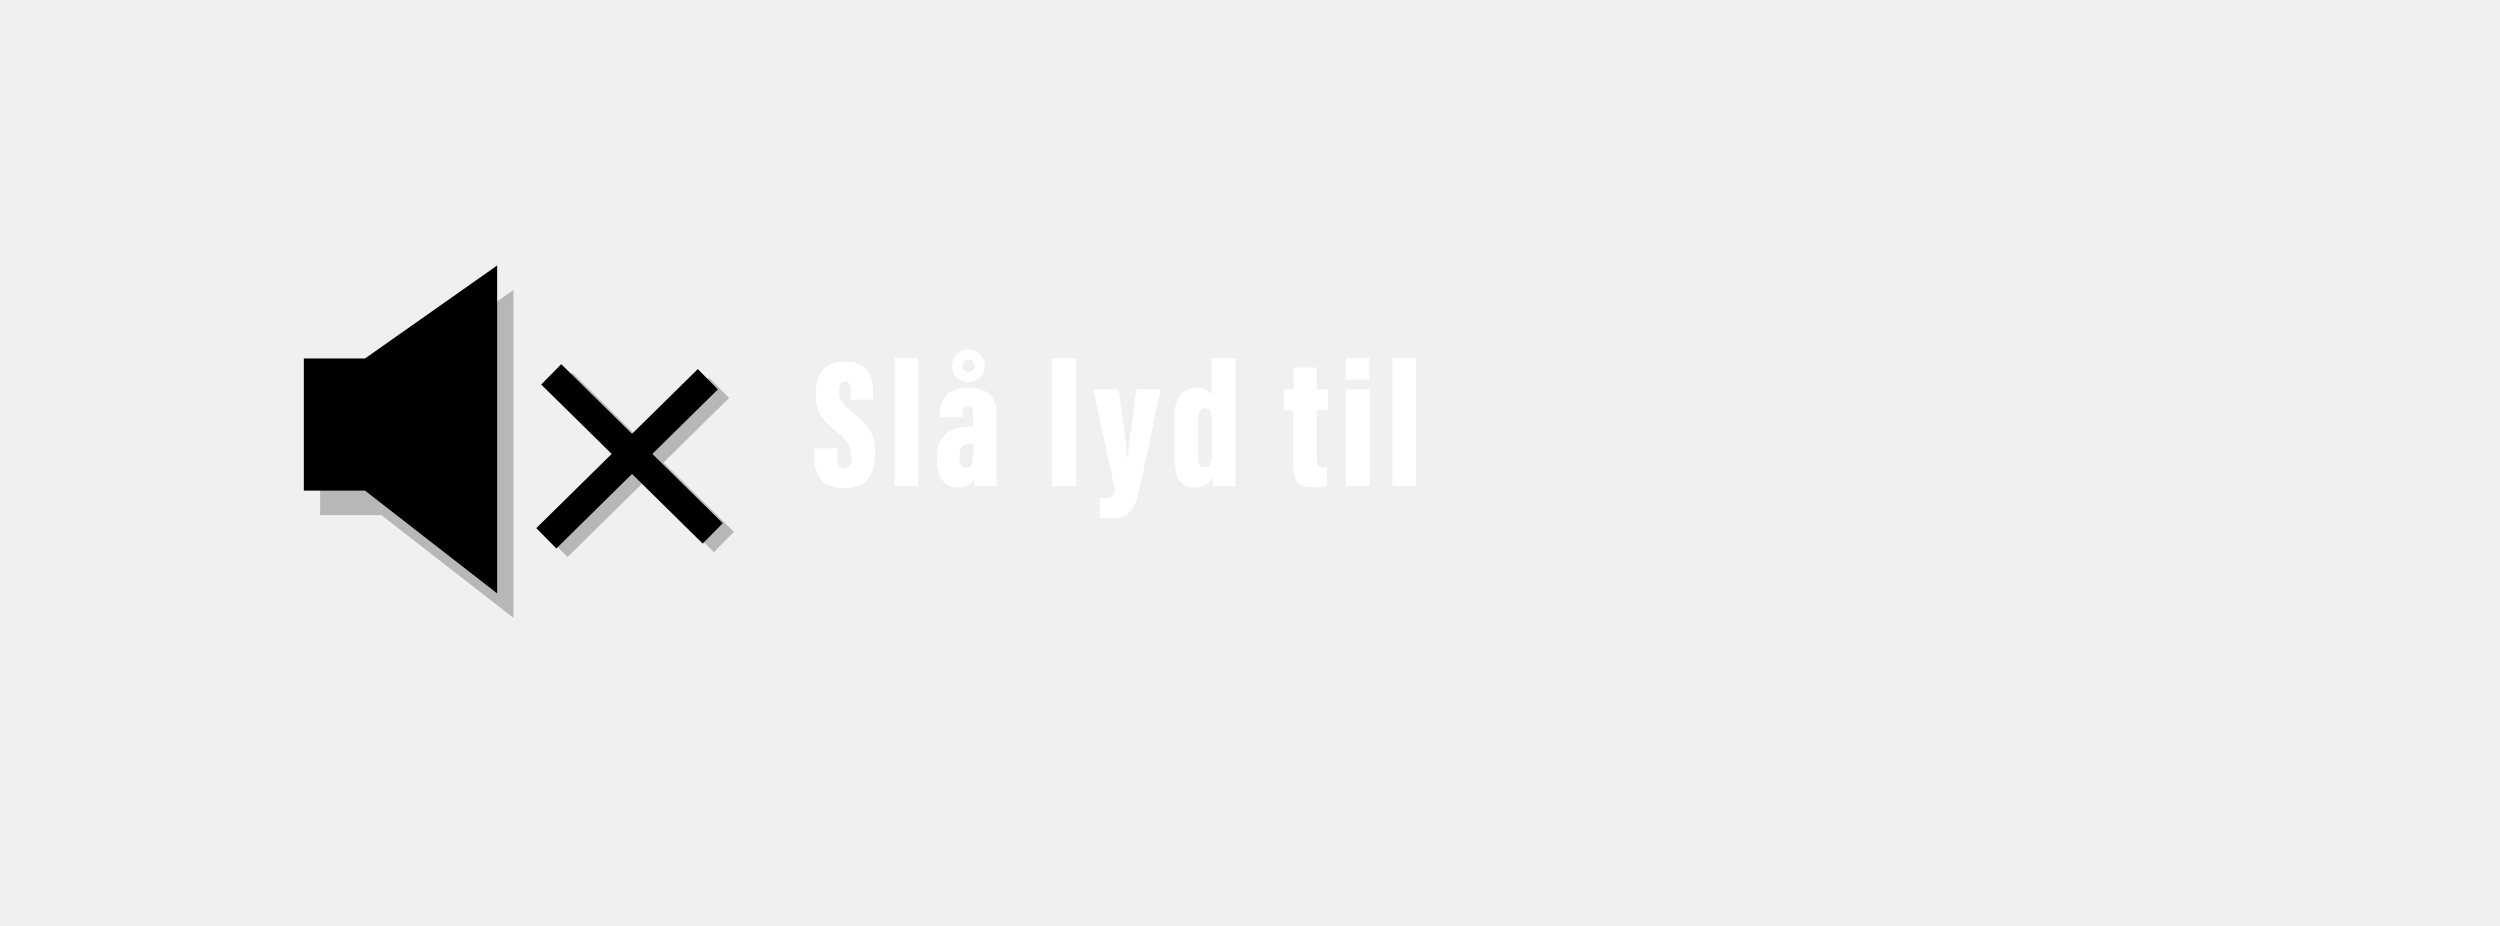
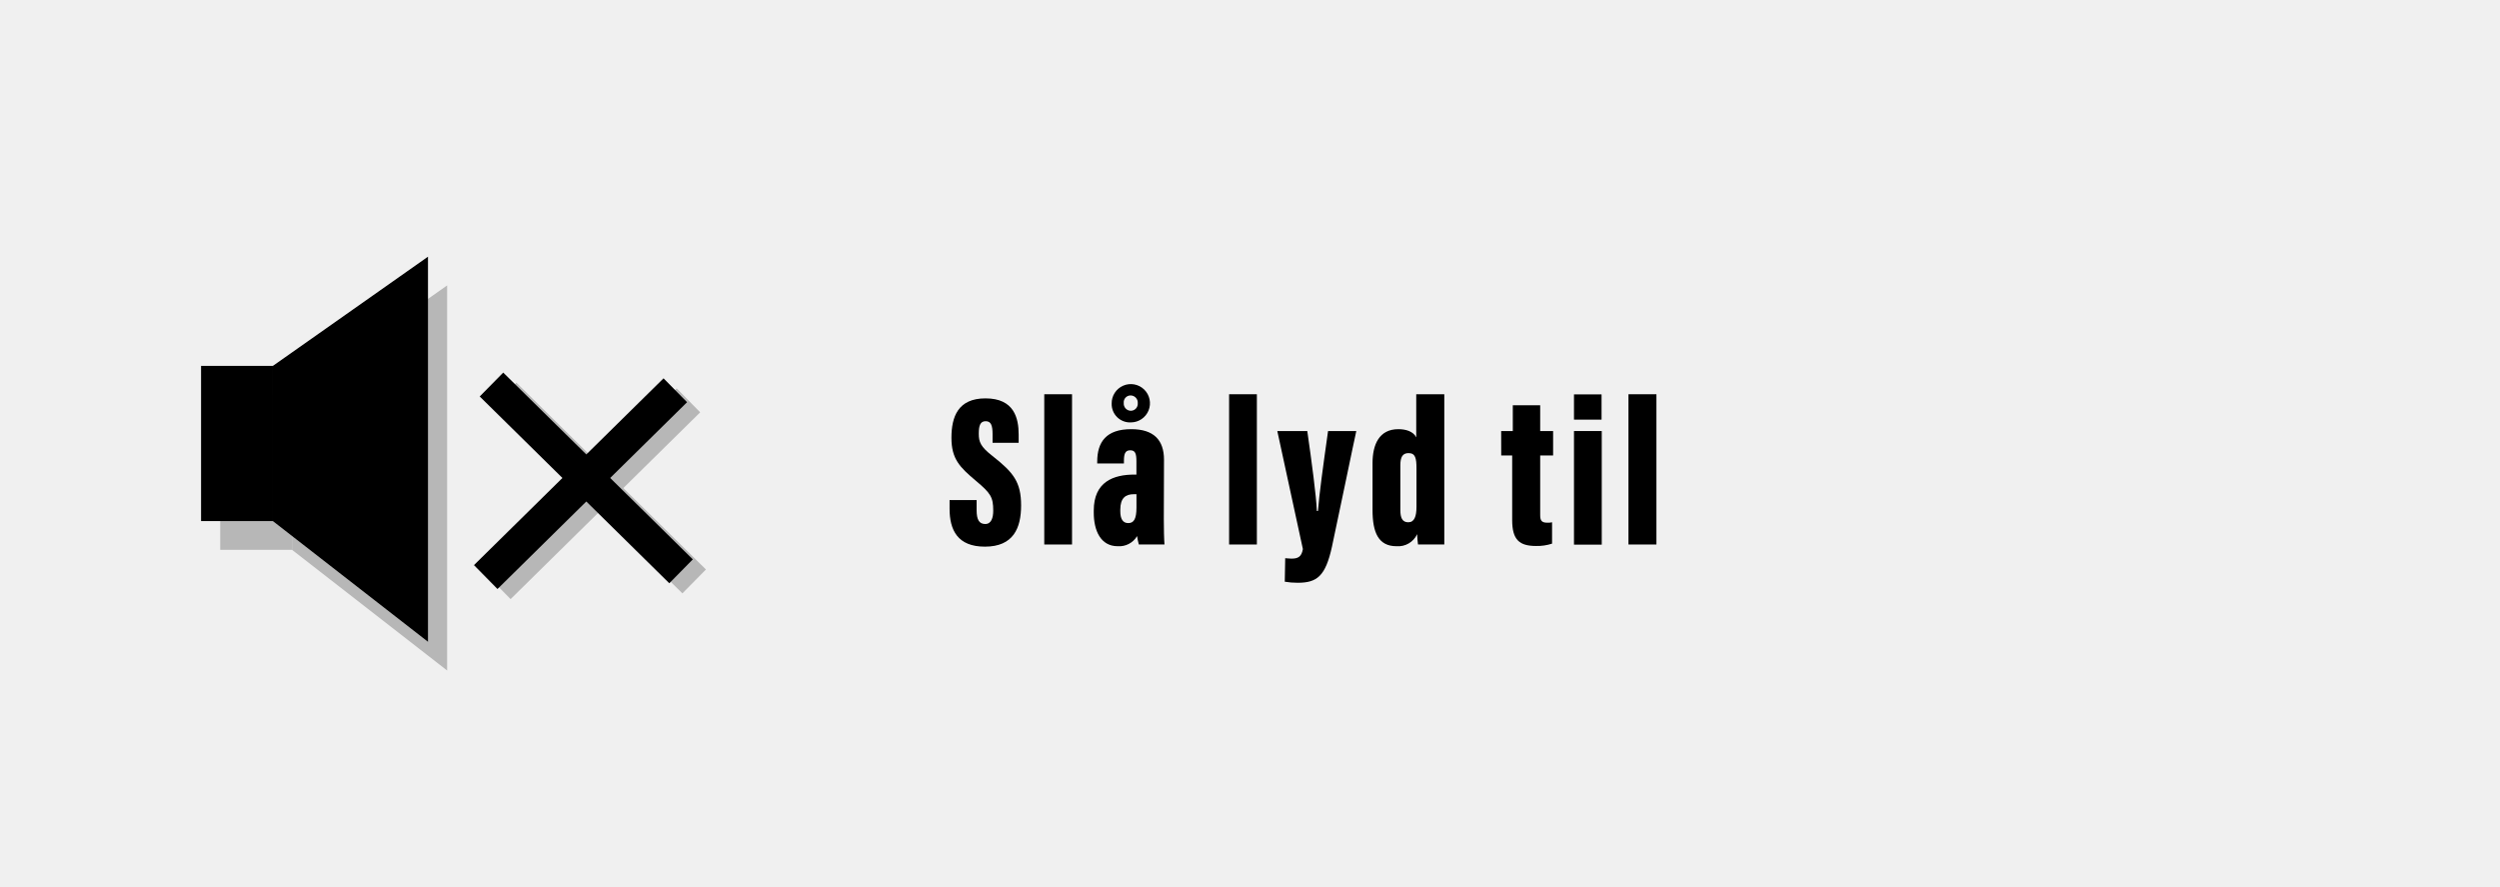
- <svg xmlns="http://www.w3.org/2000/svg" id="Layer_1" data-name="Layer 1" width="613" height="227" viewBox="0 0 613 227">
+ <svg xmlns="http://www.w3.org/2000/svg" id="Layer_1" data-name="Layer 1" width="522" height="185" viewBox="0 0 522 185">
  <defs>
-     <style>.cls-1{opacity:0.24;}.cls-2{fill:none;stroke:#000;stroke-miterlimit:10;stroke-width:7px;}.cls-3{fill:#fff;}</style>
+     <style>.cls-1{opacity:0.24;}.cls-2{fill:none;stroke:#000;stroke-miterlimit:10;stroke-width:7px;}</style>
  </defs>
+   <path d="M204,104.42v2.11c0,1.94.5,2.88,1.8,2.88s1.67-1.35,1.67-2.79c0-2.83-.54-3.64-3.6-6.21-3.42-2.88-5.13-4.59-5.13-9s1.39-8.23,7.11-8.23c6,0,6.93,4.14,6.93,7.56v1.71h-5.45v-1.8c0-1.8-.31-2.7-1.44-2.7s-1.44.9-1.44,2.61.36,2.7,2.84,4.63c4.41,3.47,6,5.45,6,10.35,0,4.73-1.62,8.6-7.56,8.6-5.71,0-7.38-3.47-7.38-7.92v-1.8Z" />
+   <path d="M218.13,113.69V82.32h5.8v31.37Z" />
+   <path d="M243.1,108.29c0,2.11.05,4.36.14,5.4h-5.36a15.74,15.74,0,0,1-.36-1.76,4.33,4.33,0,0,1-4.05,2.12c-3.6,0-5-3.33-5-7v-.45c0-6,4.1-7.51,8.51-7.51h.4V96.36c0-1.62-.22-2.34-1.3-2.34s-1.31.81-1.31,2.21v.54h-5.58v-.36c0-4.14,1.89-6.8,7.11-6.8,4.68,0,6.84,2.25,6.84,6.39Zm-10.89-24a4,4,0,1,1,4,3.91A3.83,3.83,0,0,1,232.21,84.26Zm5.18,18.9h-.54c-1.71,0-2.84.76-2.84,3.24v.31c0,1.62.54,2.48,1.67,2.48s1.71-.81,1.71-3.24Zm.27-19a1.5,1.5,0,0,0-1.49-1.62,1.43,1.43,0,0,0-1.44,1.58,1.5,1.5,0,0,0,1.49,1.62A1.46,1.46,0,0,0,237.66,84.21Z" />
+   <path d="M256.74,113.69V82.32h5.8v31.37Z" />
+   <path d="M273.07,90c.9,6.26,1.89,13.64,2,16.7h.23c.31-3.83.94-8.37,2.11-16.7h5.9c-.32,1.31-4.28,20.52-5.09,24.17-1.35,6.12-3.1,7.51-7.15,7.51a16,16,0,0,1-2.7-.22l.09-4.91c.18,0,.81.09,1.3.09,1.35,0,2.12-.36,2.39-2L266.81,90Z" />
+   <path d="M301.69,82.32v24.75c0,3.38,0,5.36,0,6.62h-5.49a20,20,0,0,1-.18-2.16,4.37,4.37,0,0,1-4.32,2.52c-3.78,0-5-2.88-5-7.56V96.72c0-3.91,1.39-7.11,5.4-7.11,1.53,0,3.1.45,3.73,1.71v-9Zm-9.18,24.17c0,1.62.4,2.56,1.66,2.56s1.71-1.21,1.71-3.24v-8c0-2.12-.22-3.2-1.66-3.2-1.26,0-1.71.86-1.71,2.52Z" />
+   <path d="M313.57,90H316V84.62h5.72V90h2.7V95.1h-2.7v12.33c0,1.08.13,1.71,1.48,1.71a3.73,3.73,0,0,0,1-.09v4.46a9.93,9.93,0,0,1-3.33.49c-3.47,0-5-1.26-5-5.4V95.1h-2.29Z" />
+   <path d="M328.78,90h5.8v23.72h-5.8Zm0-7.65h5.76v5.27h-5.76Z" />
+   <path d="M340.16,113.69V82.32H346v31.37Z" />
  <g class="cls-1">
-     <rect x="78.5" y="93.9" width="15" height="32.4" />
-     <polygon points="125.9 151.5 93.5 126.3 93.5 93.9 125.9 71.1 125.9 151.5" />
-     <line class="cls-2" x1="137.9" y1="93.9" x2="177.5" y2="132.9" />
-     <line class="cls-2" x1="176.3" y1="95.1" x2="136.7" y2="134.1" />
+     <rect x="46" y="82.4" width="15" height="32.4" />
+     <polygon points="93.4 140 61 114.8 61 82.4 93.4 59.6 93.4 140" />
+     <line class="cls-2" x1="105.4" y1="82.4" x2="145" y2="121.4" />
+     <line class="cls-2" x1="143.8" y1="83.6" x2="104.2" y2="122.6" />
  </g>
-   <rect x="74.5" y="87.9" width="15" height="32.4" />
-   <polygon points="121.9 145.5 89.5 120.3 89.5 87.9 121.9 65.1 121.9 145.5" />
-   <path class="cls-3" d="M205.29,109.92V112c0,1.94.5,2.88,1.8,2.88s1.67-1.35,1.67-2.79c0-2.83-.54-3.64-3.6-6.21-3.42-2.88-5.13-4.59-5.13-9s1.39-8.23,7.11-8.23c6,0,6.93,4.14,6.93,7.56V98h-5.45v-1.8c0-1.8-.31-2.7-1.44-2.7s-1.44.9-1.44,2.61.36,2.7,2.84,4.63c4.41,3.47,6,5.45,6,10.35,0,4.73-1.62,8.6-7.56,8.6-5.71,0-7.38-3.47-7.38-7.92v-1.8Z" />
-   <path class="cls-3" d="M219.38,119.19V87.82h5.8v31.37Z" />
-   <path class="cls-3" d="M244.35,113.79c0,2.11.05,4.36.14,5.4h-5.36a15.74,15.74,0,0,1-.36-1.76,4.33,4.33,0,0,1-4.05,2.12c-3.6,0-5-3.33-5-7v-.45c0-6,4.1-7.51,8.51-7.51h.4v-2.75c0-1.62-.22-2.34-1.3-2.34s-1.31.81-1.31,2.21v.54H230.4v-.36c0-4.14,1.89-6.8,7.11-6.8,4.68,0,6.84,2.25,6.84,6.39Zm-10.89-24a4,4,0,1,1,4,3.91A3.83,3.83,0,0,1,233.46,89.76Zm5.18,18.9h-.54c-1.71,0-2.84.76-2.84,3.24v.31c0,1.62.54,2.48,1.67,2.48s1.71-.81,1.71-3.24Zm.27-19a1.5,1.5,0,0,0-1.49-1.62A1.43,1.43,0,0,0,236,89.67a1.5,1.5,0,0,0,1.49,1.62A1.46,1.46,0,0,0,238.91,89.71Z" />
-   <path class="cls-3" d="M258,119.19V87.82h5.8v31.37Z" />
-   <path class="cls-3" d="M274.32,95.47c.9,6.26,1.89,13.64,2,16.7h.23c.31-3.83.94-8.37,2.11-16.7h5.9c-.32,1.31-4.28,20.52-5.09,24.17-1.35,6.12-3.1,7.51-7.15,7.51a16,16,0,0,1-2.7-.22l.09-4.91c.18,0,.81.09,1.3.09,1.35,0,2.12-.36,2.39-2l-5.36-24.62Z" />
-   <path class="cls-3" d="M302.94,87.82v24.75c0,3.38,0,5.36,0,6.62h-5.49a20,20,0,0,1-.18-2.16,4.37,4.37,0,0,1-4.32,2.52c-3.78,0-5-2.88-5-7.56v-9.77c0-3.91,1.39-7.11,5.4-7.11,1.53,0,3.1.45,3.73,1.71v-9ZM293.76,112c0,1.62.4,2.56,1.66,2.56s1.71-1.21,1.71-3.24v-8c0-2.12-.22-3.2-1.66-3.2-1.26,0-1.71.86-1.71,2.52Z" />
-   <path class="cls-3" d="M314.82,95.47h2.38V90.12h5.72v5.35h2.7v5.13h-2.7v12.33c0,1.08.13,1.71,1.48,1.71a3.73,3.73,0,0,0,1-.09V119a9.93,9.93,0,0,1-3.33.49c-3.47,0-5-1.26-5-5.4V100.6h-2.29Z" />
-   <path class="cls-3" d="M330,95.47h5.8v23.72H330Zm0-7.65h5.76v5.27h-5.76Z" />
-   <path class="cls-3" d="M341.41,119.19V87.82h5.81v31.37Z" />
-   <line class="cls-2" x1="135.16" y1="91.79" x2="174.76" y2="130.79" />
-   <line class="cls-2" x1="173.56" y1="92.99" x2="133.96" y2="131.99" />
+   <rect x="42" y="76.4" width="15" height="32.4" />
+   <polygon points="89.4 134 57 108.8 57 76.4 89.4 53.6 89.4 134" />
+   <line class="cls-2" x1="102.66" y1="80.29" x2="142.26" y2="119.29" />
+   <line class="cls-2" x1="141.06" y1="81.49" x2="101.46" y2="120.49" />
</svg>
